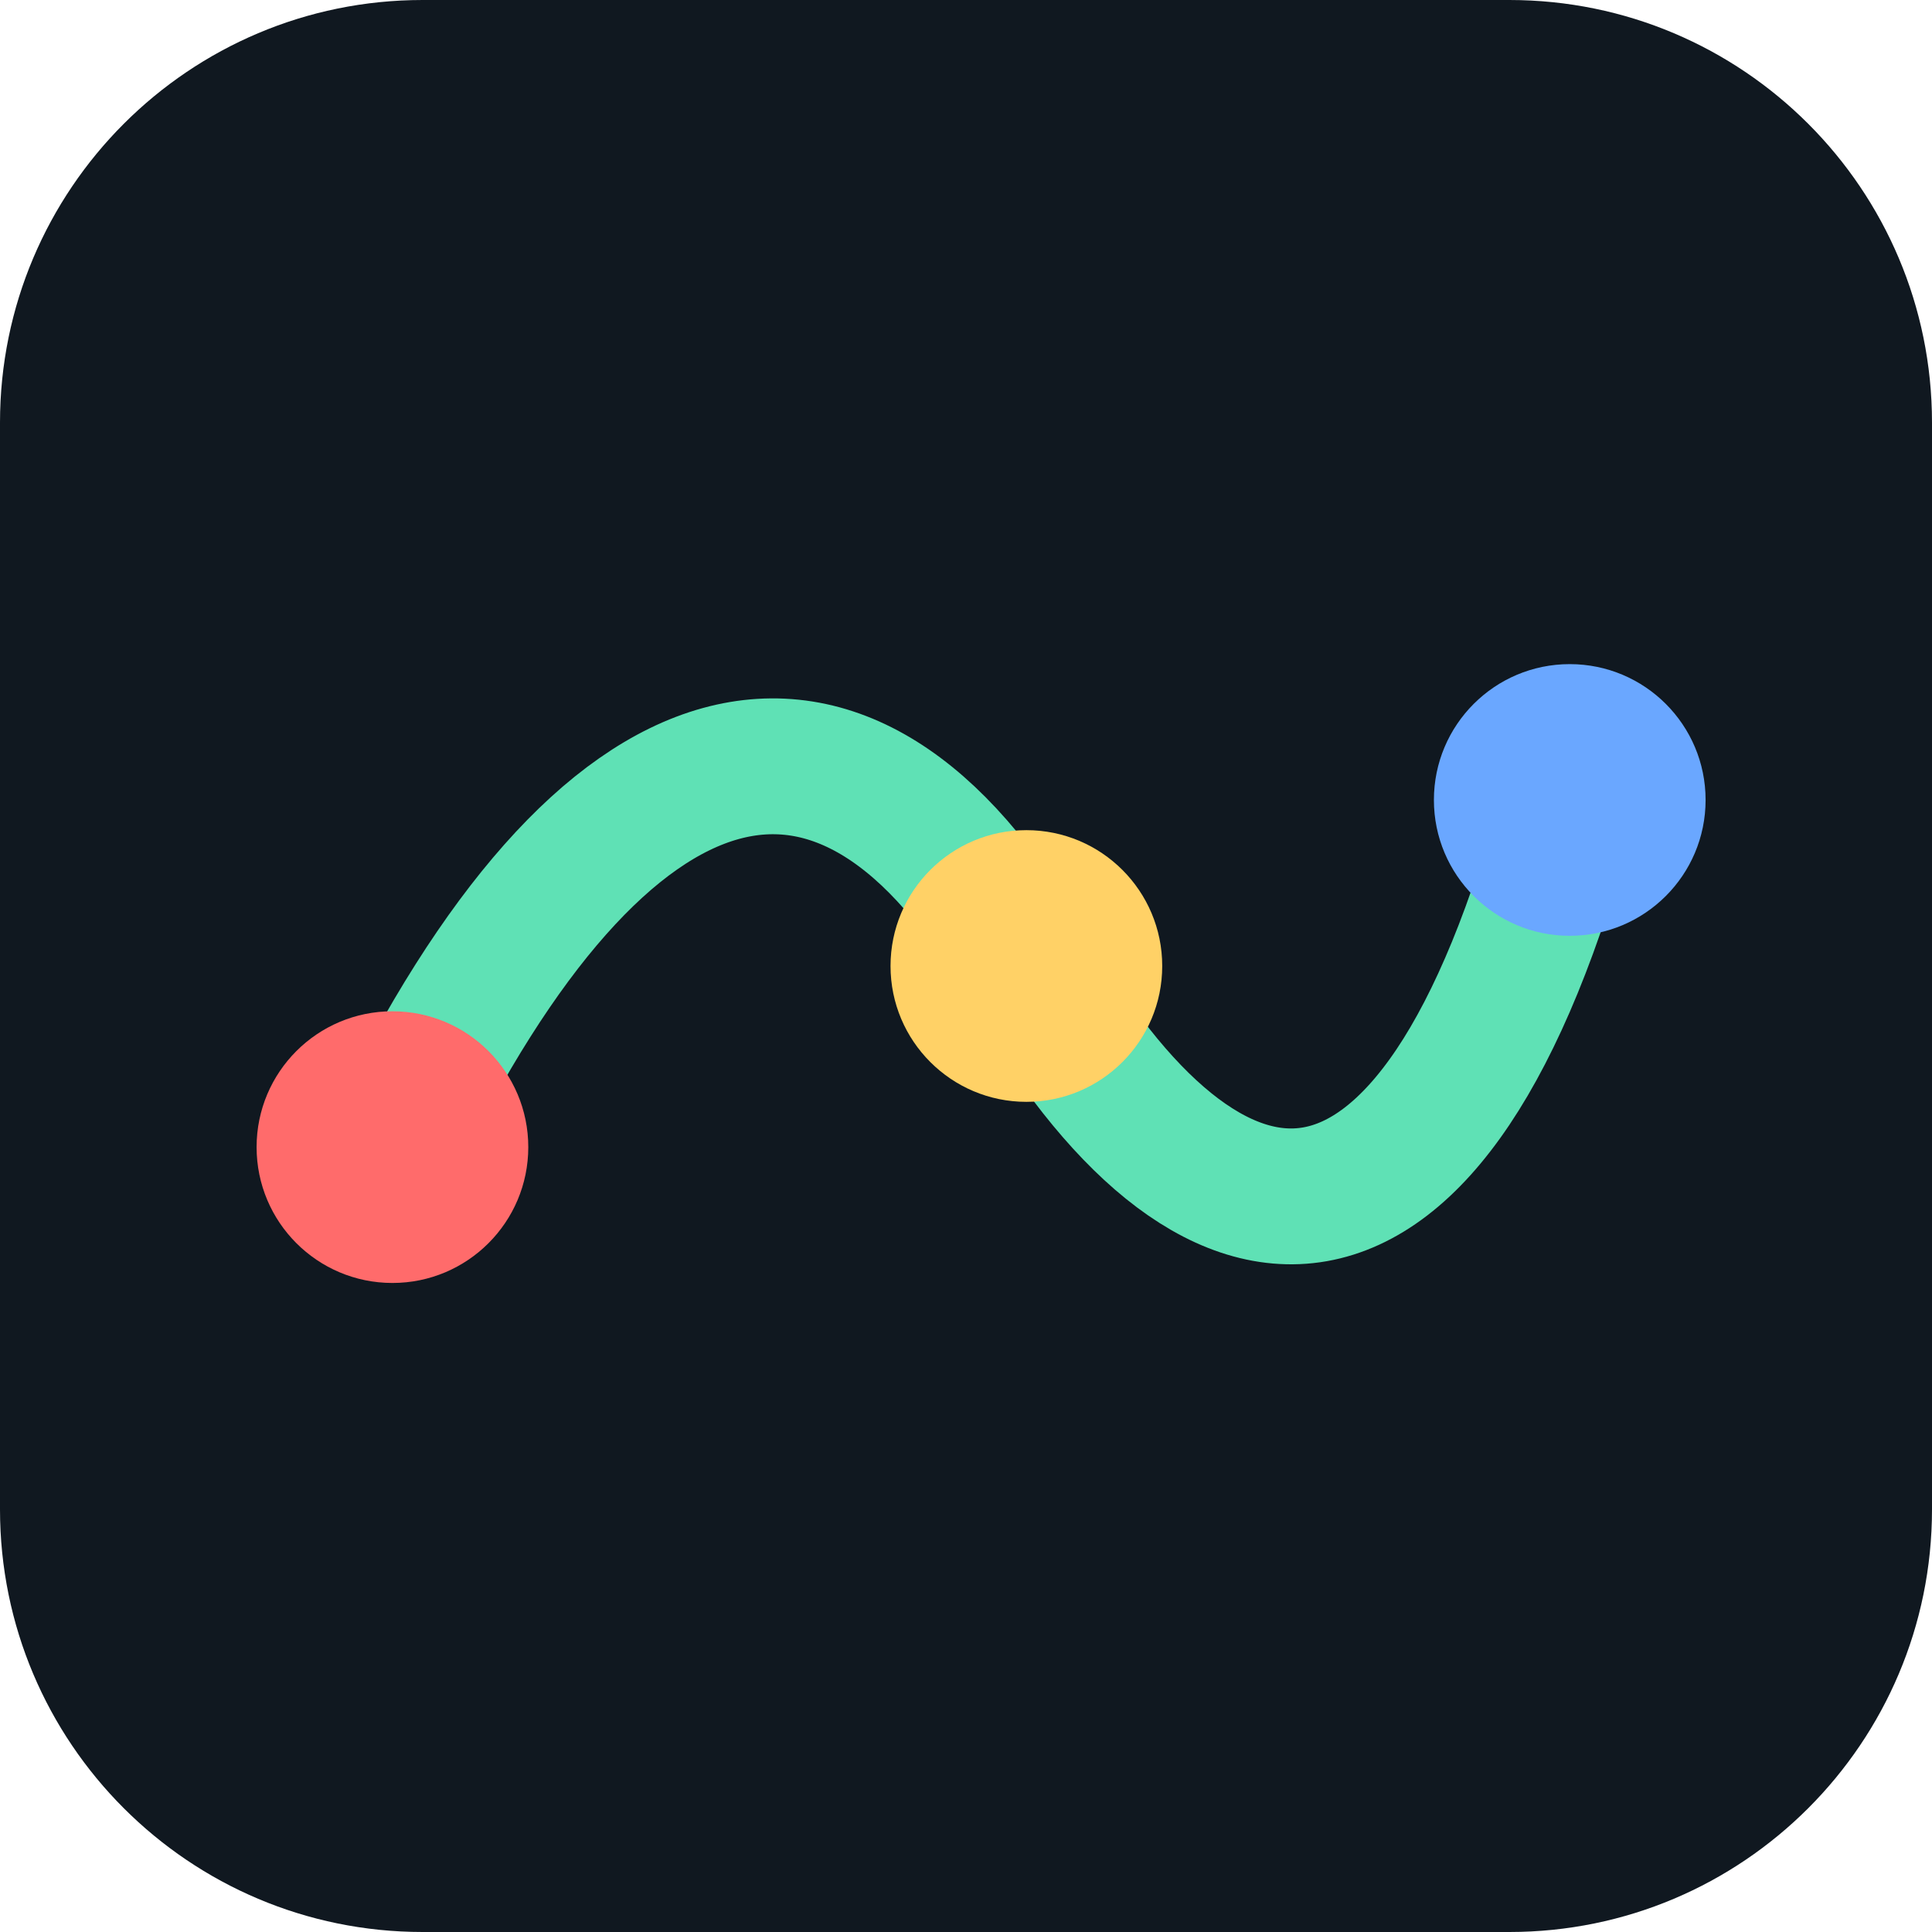
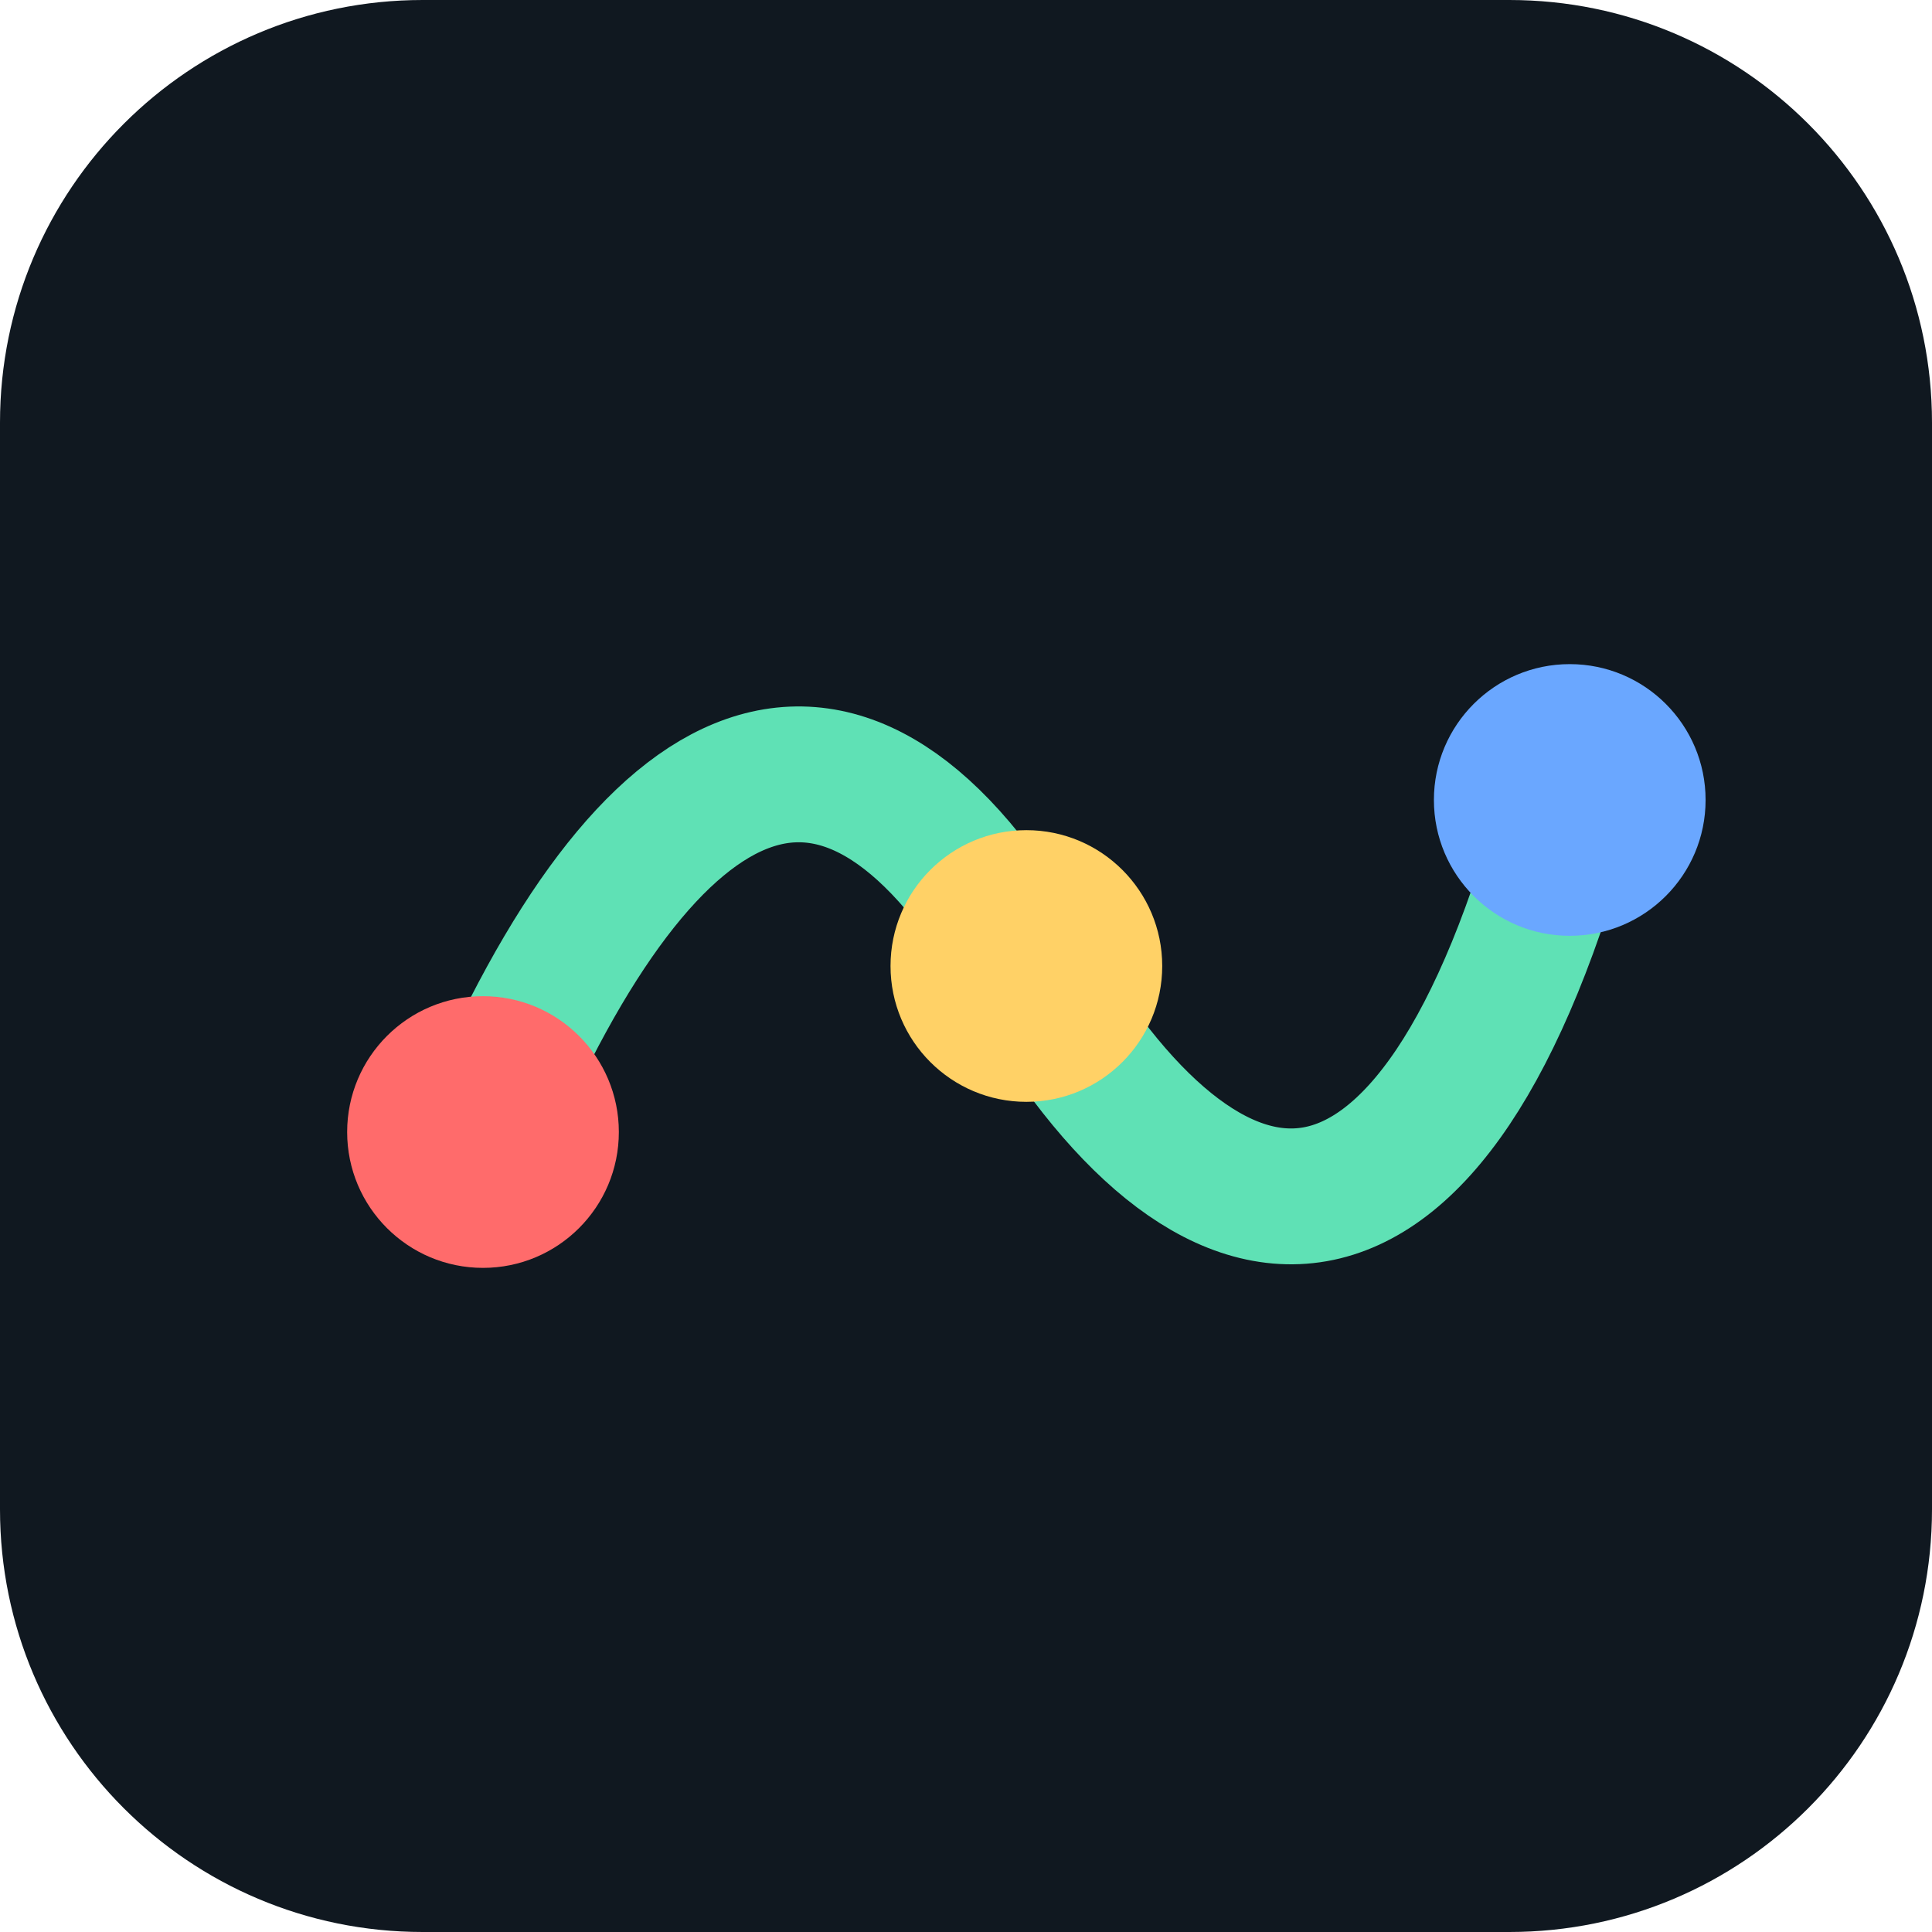
<svg xmlns="http://www.w3.org/2000/svg" viewBox="0 0 128 128" role="img" aria-labelledby="title desc">
  <rect width="128" height="128" rx="28" fill="#101820" />
-   <path d="M26 76 C40 47 56 43 68 64 C80 85 95 87 104 53" fill="none" stroke="#5FE1B5" stroke-width="9" stroke-linecap="round" />
-   <circle cx="26" cy="76" r="9" fill="#FF6B6B" />
+   <path d="M32 75 C43 49 56 43 68 64 C80 85 95 87 104 53" fill="none" stroke="#5FE1B5" stroke-width="9" stroke-linecap="round" />
+   <circle cx="32" cy="75" r="9" fill="#FF6B6B" />
  <circle cx="68" cy="64" r="9" fill="#FFD166" />
  <circle cx="104" cy="53" r="9" fill="#6AA7FF" />
</svg>
